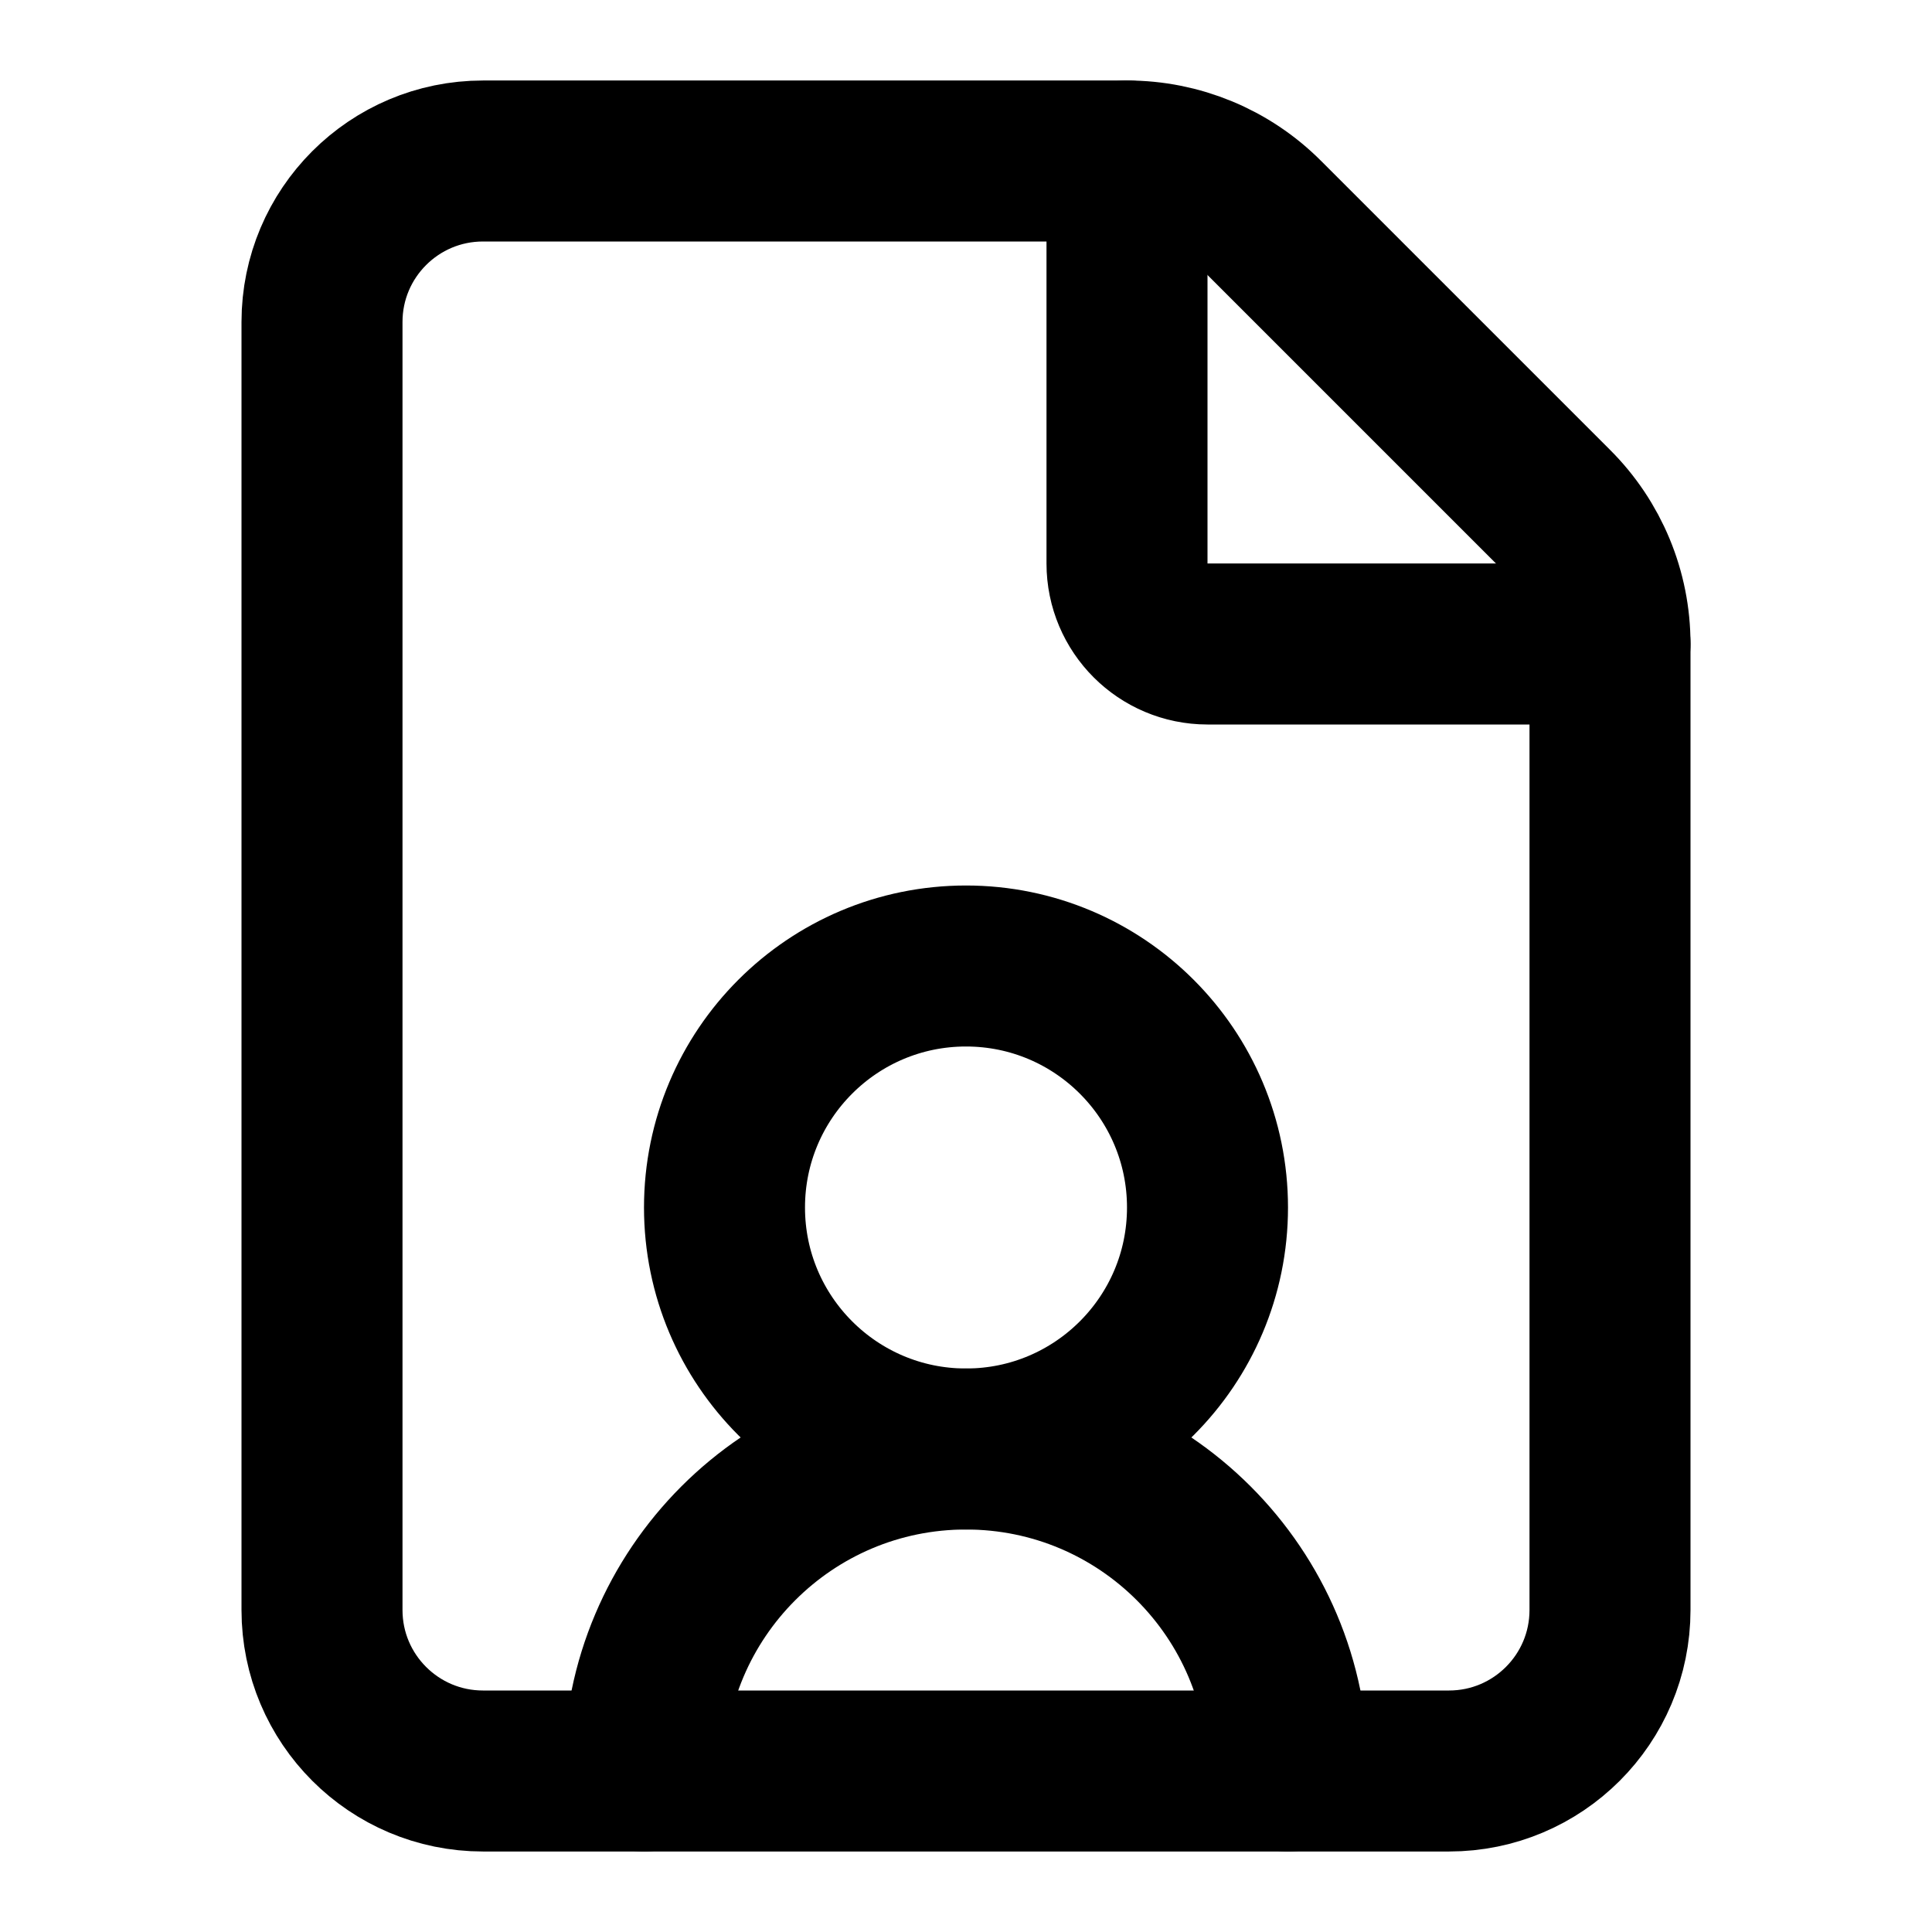
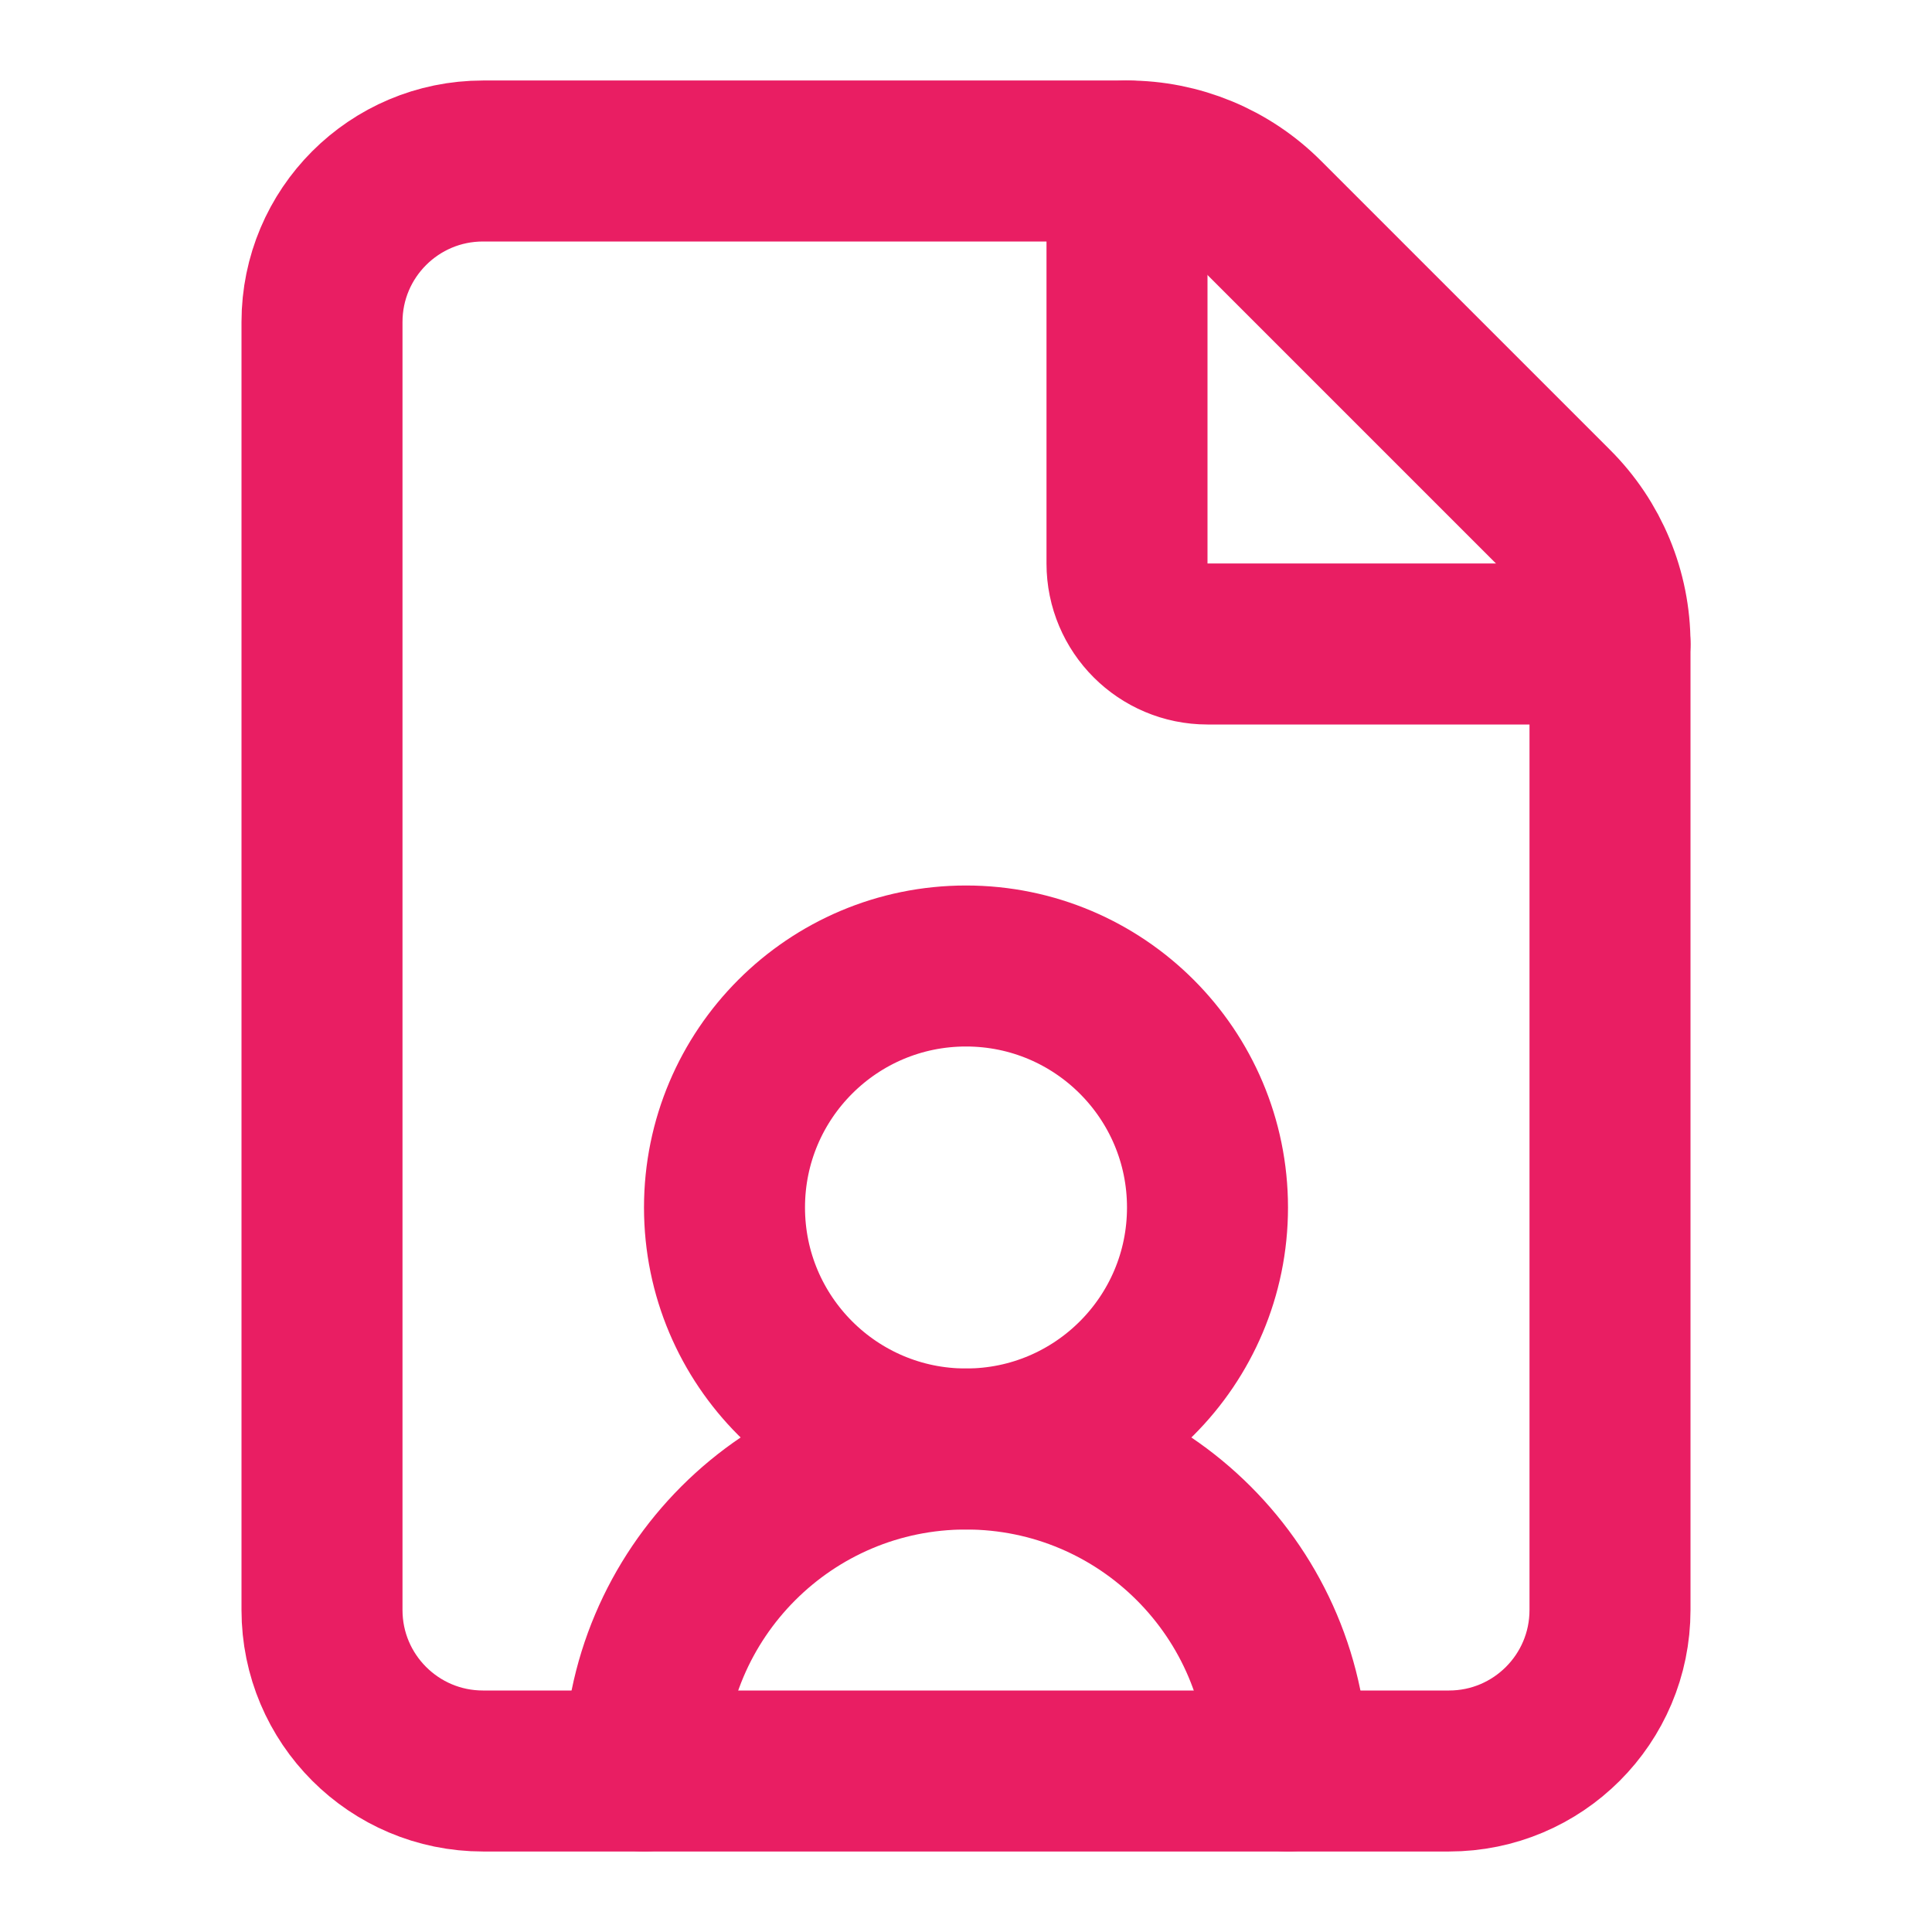
- <svg xmlns="http://www.w3.org/2000/svg" class="lucide lucide-file-user" width="24" height="24" viewBox="0 0 24 24" fill="none" stroke="currentColor" stroke-width="2" stroke-linecap="round" stroke-linejoin="round">
+ <svg xmlns="http://www.w3.org/2000/svg" class="lucide lucide-file-user" width="24" height="24" viewBox="0 0 24 24" fill="none" stroke="#E91E63" stroke-width="2" stroke-linecap="round" stroke-linejoin="round">
  <path d="M6 22a2 2 0 0 1-2-2V4a2 2 0 0 1 2-2h8a2.4 2.4 0 0 1 1.704.706l3.588 3.588A2.4 2.4 0 0 1 20 8v12a2 2 0 0 1-2 2z" />
  <path d="M14 2v5a1 1 0 0 0 1 1h5" />
  <path d="M16 22a4 4 0 0 0-8 0" />
  <circle cx="12" cy="15" r="3" />
</svg>
